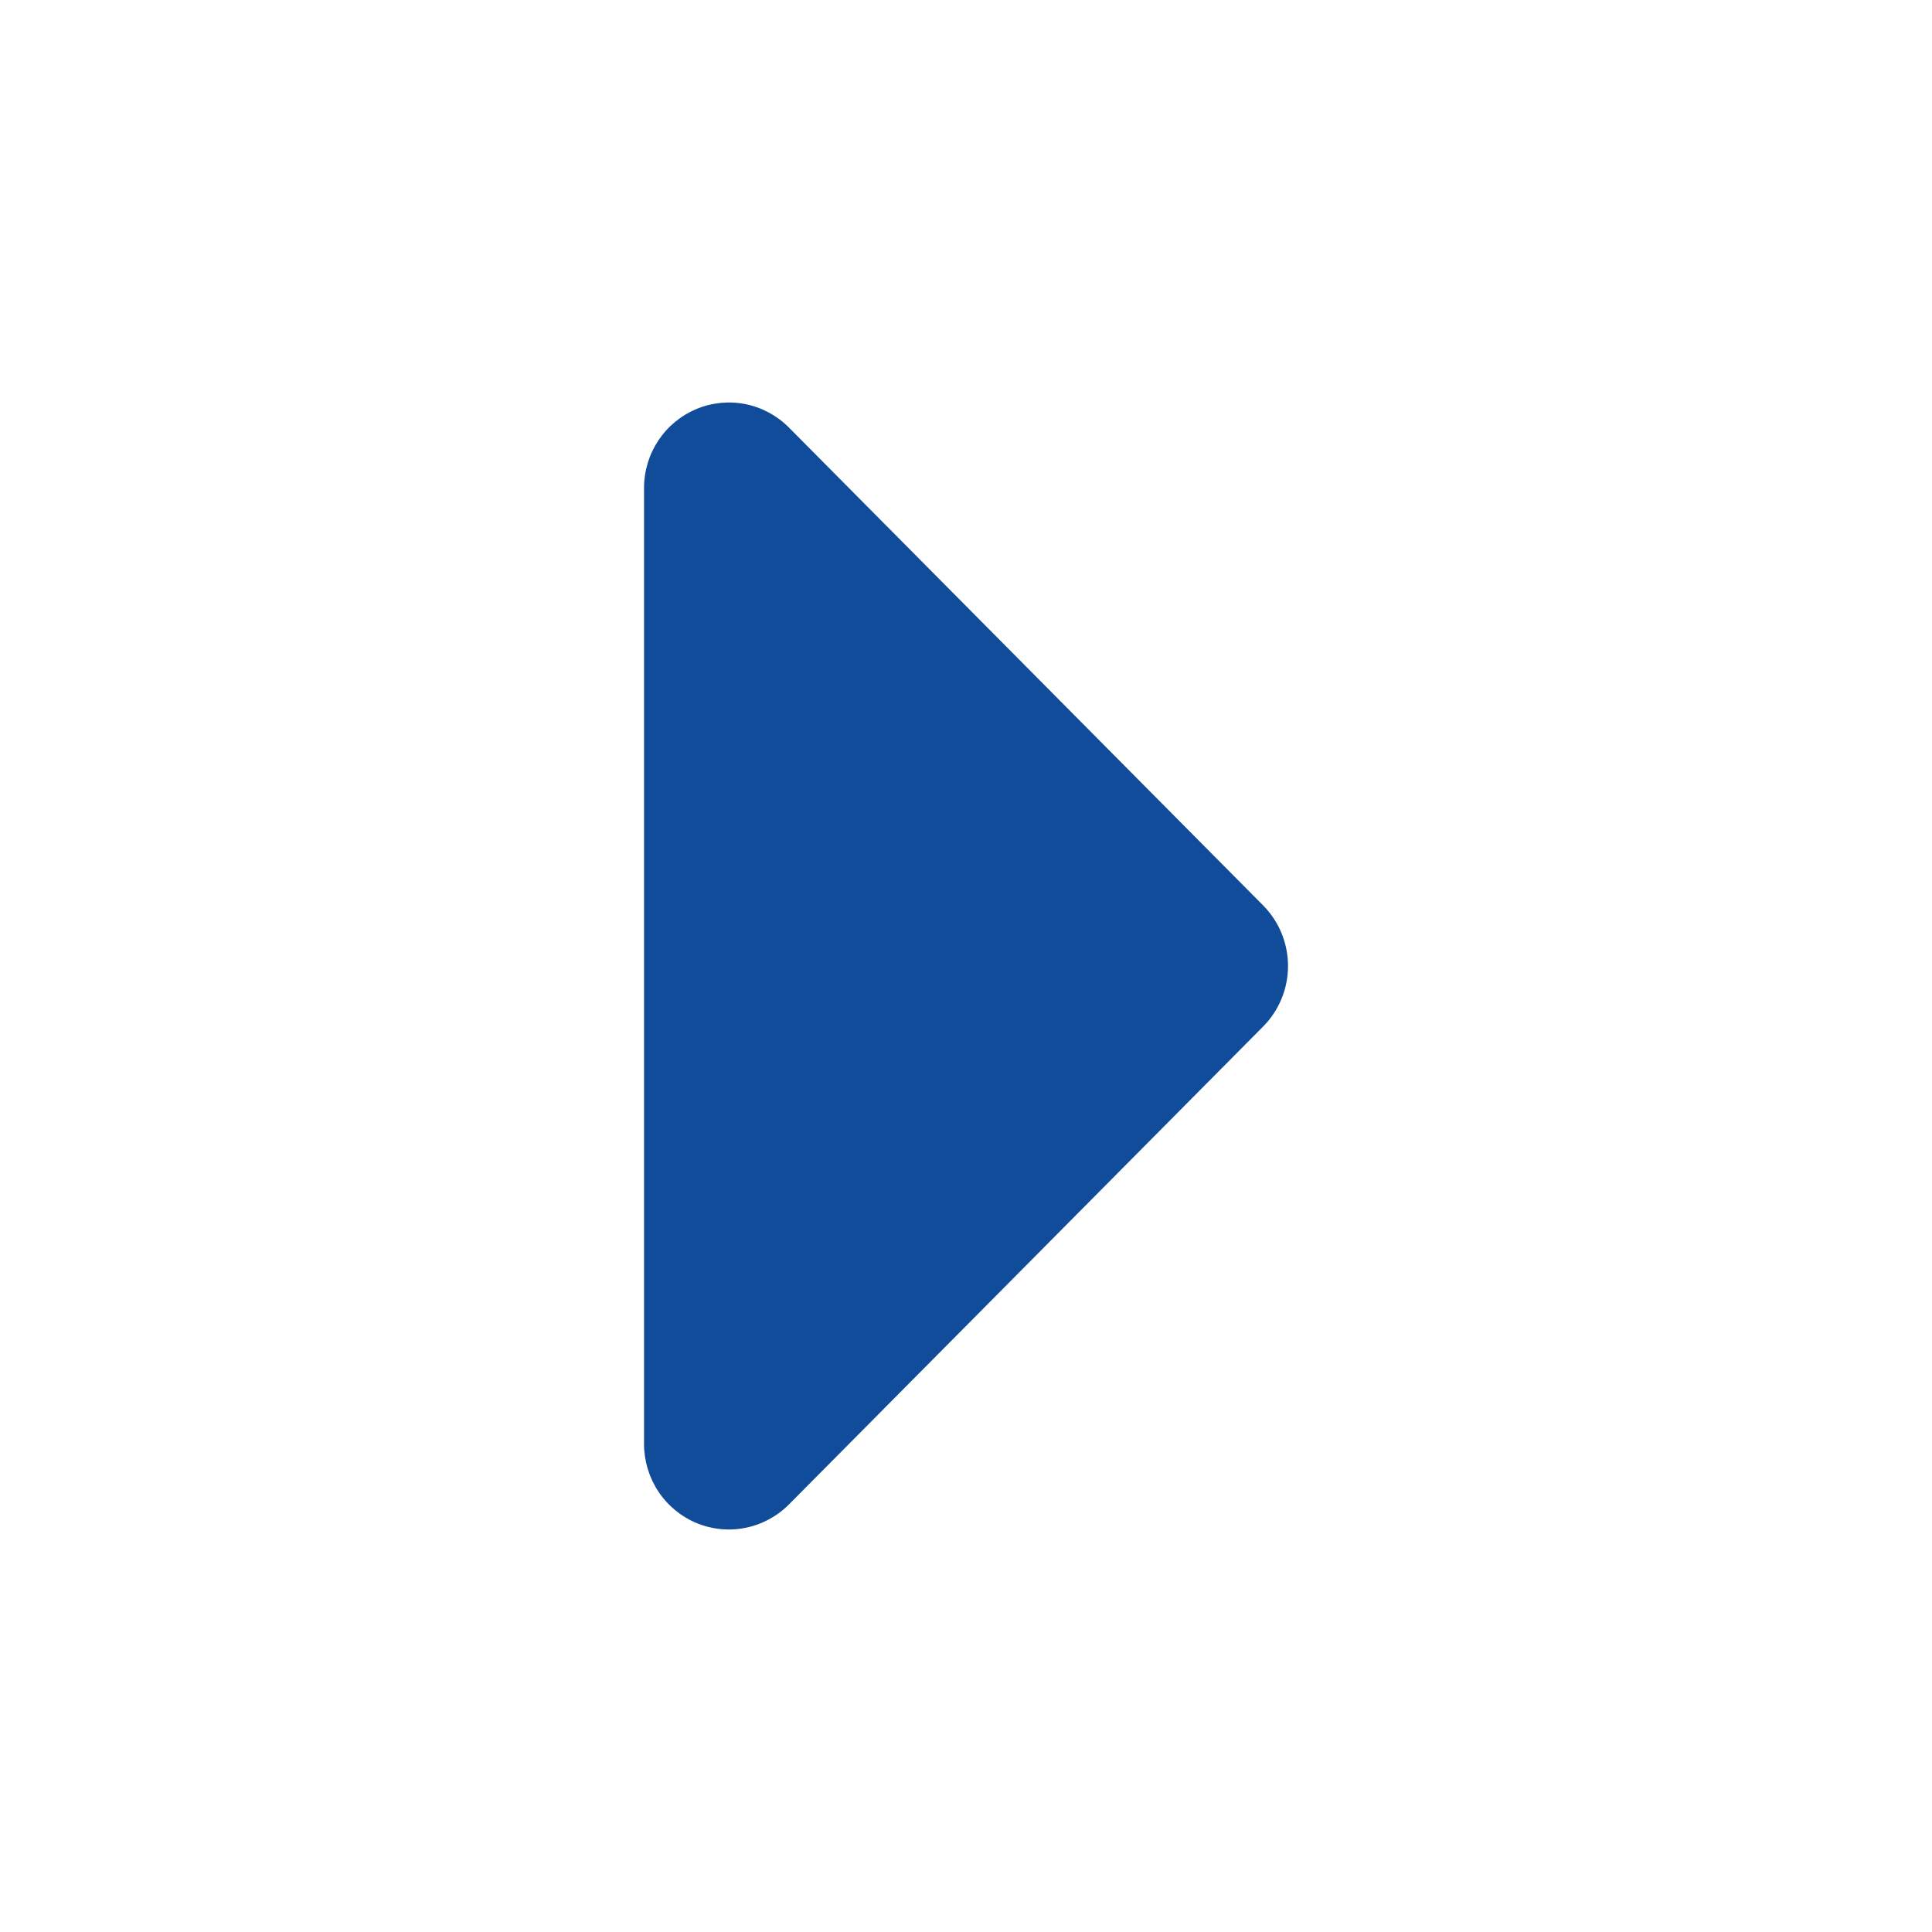
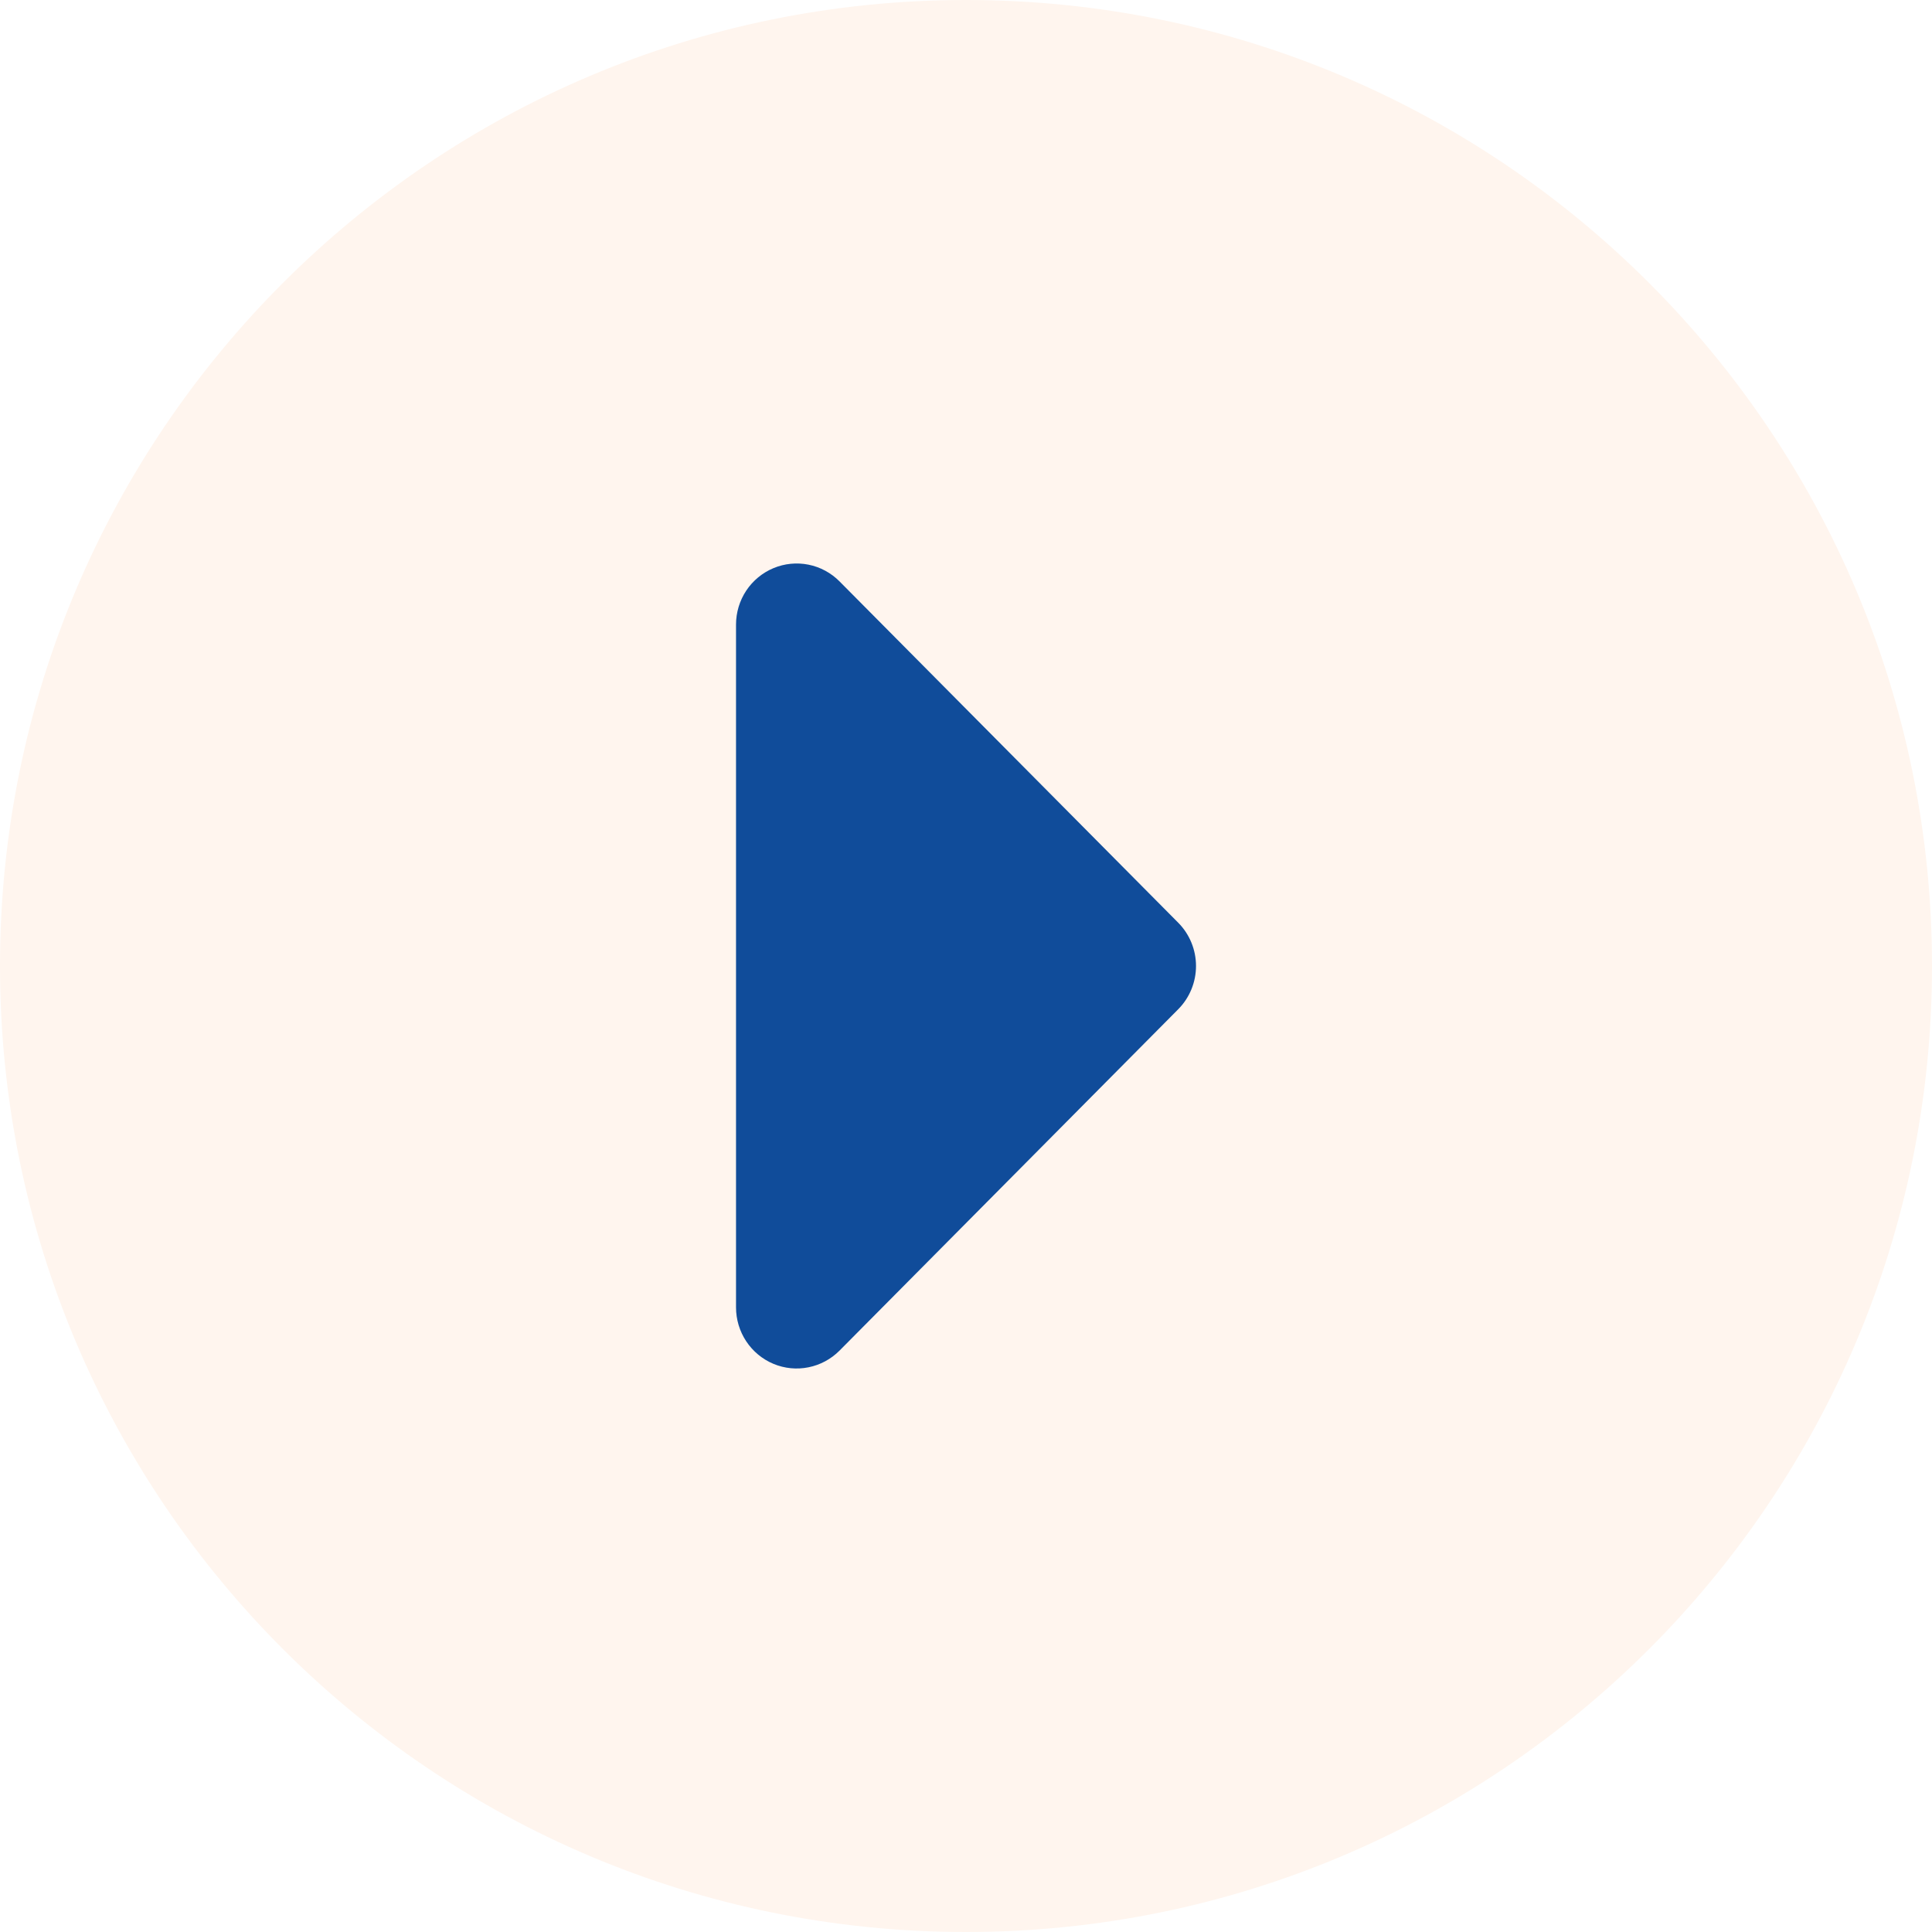
- <svg xmlns="http://www.w3.org/2000/svg" width="40" height="40" viewBox="0 0 40 40" fill="none">
-   <path d="M16.334 31.148L26.153 21.252C26.482 20.92 26.667 20.469 26.667 20C26.667 19.53 26.482 19.079 26.153 18.747L16.334 8.852C16.088 8.604 15.775 8.435 15.434 8.367C15.094 8.299 14.74 8.334 14.419 8.468C14.098 8.602 13.823 8.829 13.63 9.12C13.437 9.411 13.334 9.754 13.334 10.104V29.895C13.334 30.245 13.437 30.588 13.63 30.879C13.823 31.171 14.098 31.398 14.419 31.532C14.74 31.666 15.094 31.701 15.434 31.632C15.775 31.564 16.088 31.395 16.334 31.148Z" fill="#104C9A" />
+ <svg xmlns="http://www.w3.org/2000/svg" width="56" height="56" viewBox="0 0 56 56" fill="none">
+   <circle cx="28" cy="28" r="28" fill="#FFF5EE" />
+   <path d="M24.334 39.148L34.153 29.252C34.482 28.92 34.667 28.469 34.667 28C34.667 27.53 34.482 27.079 34.153 26.747L24.334 16.852C24.088 16.604 23.775 16.435 23.434 16.367C23.094 16.299 22.74 16.334 22.419 16.468C22.098 16.602 21.823 16.829 21.63 17.12C21.437 17.411 21.334 17.754 21.334 18.104V37.895C21.334 38.245 21.437 38.588 21.63 38.879C21.823 39.17 22.098 39.398 22.419 39.532C22.74 39.666 23.094 39.701 23.434 39.632C23.775 39.564 24.088 39.395 24.334 39.148Z" fill="#104C9A" />
</svg>
